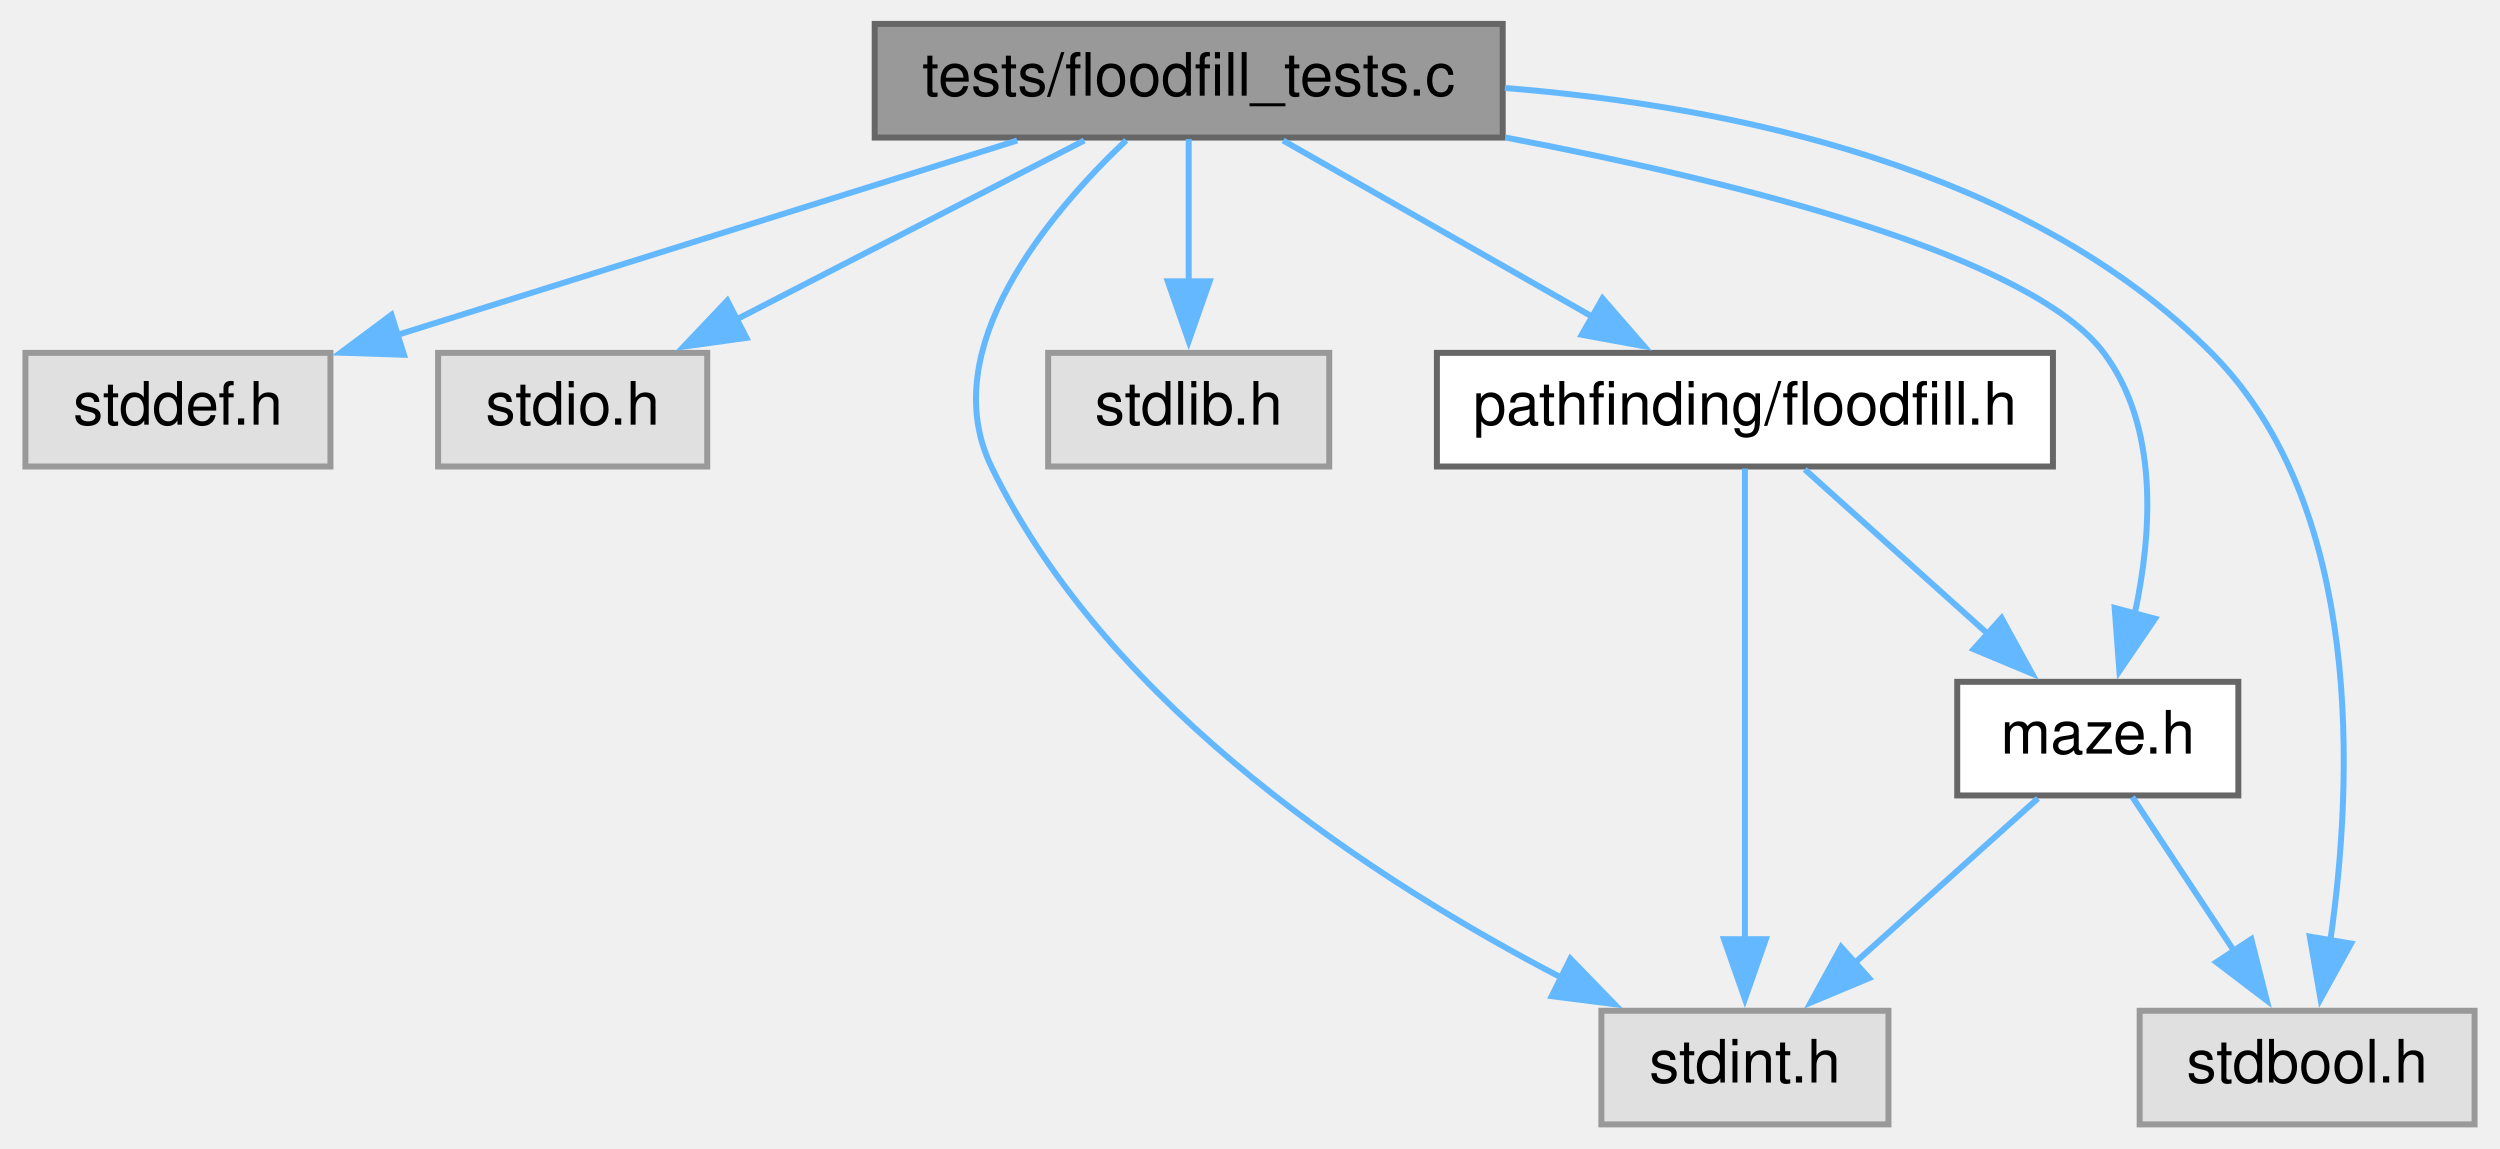
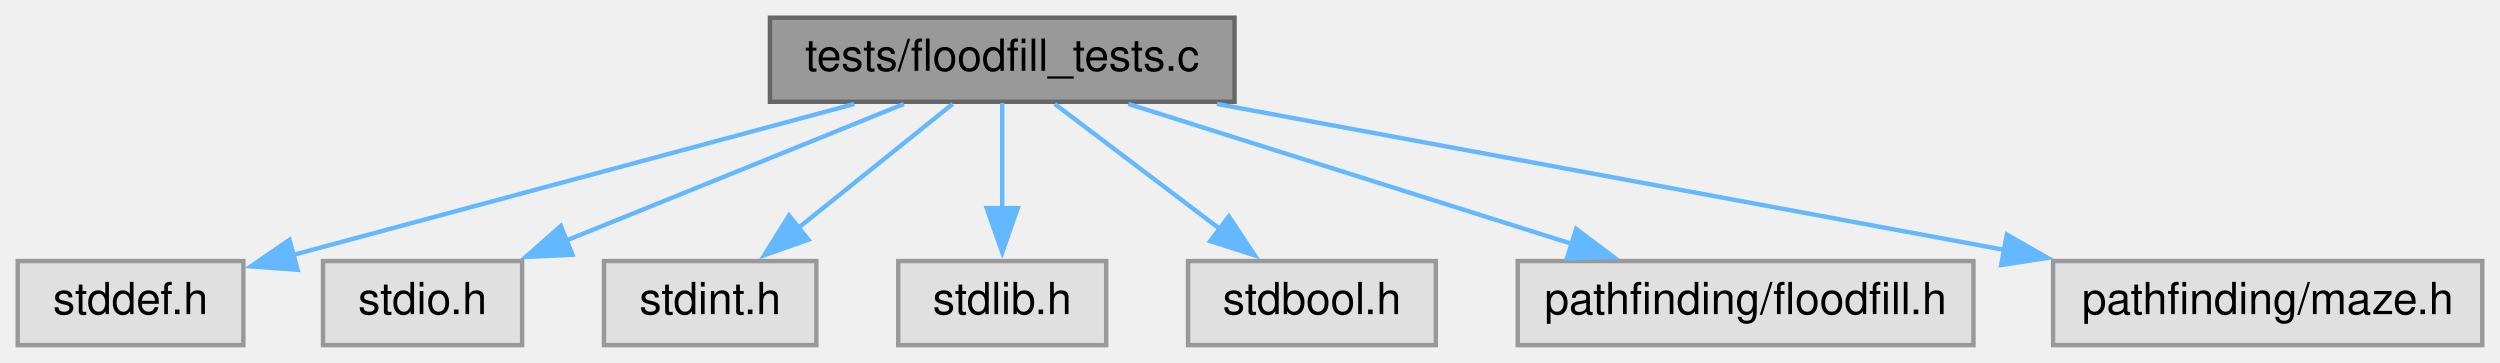
- <svg xmlns="http://www.w3.org/2000/svg" xmlns:xlink="http://www.w3.org/1999/xlink" width="418pt" height="192pt" viewBox="0.00 0.00 417.50 192.00">
-   <g id="graph0" class="graph" transform="scale(1 1) rotate(0) translate(4 188)">
+ <svg xmlns="http://www.w3.org/2000/svg" xmlns:xlink="http://www.w3.org/1999/xlink" width="565pt" height="82pt" viewBox="0.00 0.00 565.00 82.00">
+   <g id="graph0" class="graph" transform="scale(1 1) rotate(0) translate(4 78)">
    <g id="node1" class="node">
      <g id="a_node1">
        <a xlink:title="This file contains the tests for the floodfill algorithm.">
-           <polygon fill="#999999" stroke="#666666" points="247,-184 142,-184 142,-165 247,-165 247,-184" />
-           <text text-anchor="middle" x="194.5" y="-172" font-family="Helvetica,sans-Serif" font-size="10.00">tests/floodfill_tests.c</text>
+           <polygon fill="#999999" stroke="#666666" points="275,-74 170,-74 170,-55 275,-55 275,-74" />
+           <text text-anchor="middle" x="222.5" y="-62" font-family="Helvetica,sans-Serif" font-size="10.00">tests/floodfill_tests.c</text>
        </a>
      </g>
    </g>
    <g id="node2" class="node">
      <g id="a_node2">
        <a xlink:title=" ">
-           <polygon fill="#e0e0e0" stroke="#999999" points="51,-129 0,-129 0,-110 51,-110 51,-129" />
-           <text text-anchor="middle" x="25.5" y="-117" font-family="Helvetica,sans-Serif" font-size="10.00">stddef.h</text>
+           <polygon fill="#e0e0e0" stroke="#999999" points="51,-19 0,-19 0,0 51,0 51,-19" />
+           <text text-anchor="middle" x="25.5" y="-7" font-family="Helvetica,sans-Serif" font-size="10.00">stddef.h</text>
        </a>
      </g>
    </g>
    <g id="edge1" class="edge">
-       <path fill="none" stroke="#63b8ff" d="M165.83,-164.51C137.23,-155.54 93.18,-141.73 62.08,-131.97" />
-       <polygon fill="#63b8ff" stroke="#63b8ff" points="63.29,-128.68 52.7,-129.03 61.2,-135.36 63.29,-128.68" />
+       <path fill="none" stroke="#63b8ff" d="M189.08,-54.51C153.92,-45.05 98.72,-30.2 62.33,-20.41" />
+       <polygon fill="#63b8ff" stroke="#63b8ff" points="63.25,-17.03 52.68,-17.81 61.43,-23.79 63.25,-17.03" />
    </g>
    <g id="node3" class="node">
      <g id="a_node3">
        <a xlink:title=" ">
-           <polygon fill="#e0e0e0" stroke="#999999" points="114,-129 69,-129 69,-110 114,-110 114,-129" />
-           <text text-anchor="middle" x="91.5" y="-117" font-family="Helvetica,sans-Serif" font-size="10.00">stdio.h</text>
+           <polygon fill="#e0e0e0" stroke="#999999" points="114,-19 69,-19 69,0 114,0 114,-19" />
+           <text text-anchor="middle" x="91.5" y="-7" font-family="Helvetica,sans-Serif" font-size="10.00">stdio.h</text>
        </a>
      </g>
    </g>
    <g id="edge2" class="edge">
-       <path fill="none" stroke="#63b8ff" d="M177.03,-164.51C161.1,-156.31 137.31,-144.07 118.86,-134.58" />
-       <polygon fill="#63b8ff" stroke="#63b8ff" points="120.55,-131.51 110.06,-130.05 117.35,-137.74 120.55,-131.51" />
+       <path fill="none" stroke="#63b8ff" d="M200.28,-54.51C179.36,-46.04 147.77,-33.27 124.02,-23.66" />
+       <polygon fill="#63b8ff" stroke="#63b8ff" points="125.38,-20.43 114.8,-19.93 122.75,-26.92 125.38,-20.43" />
    </g>
    <g id="node4" class="node">
      <g id="a_node4">
        <a xlink:title=" ">
-           <polygon fill="#e0e0e0" stroke="#999999" points="311.5,-19 263.5,-19 263.5,0 311.5,0 311.5,-19" />
-           <text text-anchor="middle" x="287.5" y="-7" font-family="Helvetica,sans-Serif" font-size="10.00">stdint.h</text>
+           <polygon fill="#e0e0e0" stroke="#999999" points="180.5,-19 132.5,-19 132.5,0 180.5,0 180.5,-19" />
+           <text text-anchor="middle" x="156.5" y="-7" font-family="Helvetica,sans-Serif" font-size="10.00">stdint.h</text>
        </a>
      </g>
    </g>
    <g id="edge3" class="edge">
-       <path fill="none" stroke="#63b8ff" d="M184.05,-164.54C171.14,-152.31 151.97,-129.68 161.5,-110 181.18,-69.39 226.37,-40.35 256.92,-24.48" />
-       <polygon fill="#63b8ff" stroke="#63b8ff" points="258.32,-27.7 265.7,-20.1 255.19,-21.44 258.32,-27.7" />
+       <path fill="none" stroke="#63b8ff" d="M211.3,-54.51C201.76,-46.85 187.83,-35.66 176.39,-26.47" />
+       <polygon fill="#63b8ff" stroke="#63b8ff" points="178.7,-23.84 168.71,-20.31 174.32,-29.3 178.7,-23.84" />
    </g>
    <g id="node5" class="node">
      <g id="a_node5">
        <a xlink:title=" ">
-           <polygon fill="#e0e0e0" stroke="#999999" points="218,-129 171,-129 171,-110 218,-110 218,-129" />
-           <text text-anchor="middle" x="194.5" y="-117" font-family="Helvetica,sans-Serif" font-size="10.00">stdlib.h</text>
+           <polygon fill="#e0e0e0" stroke="#999999" points="246,-19 199,-19 199,0 246,0 246,-19" />
+           <text text-anchor="middle" x="222.5" y="-7" font-family="Helvetica,sans-Serif" font-size="10.00">stdlib.h</text>
        </a>
      </g>
    </g>
    <g id="edge4" class="edge">
-       <path fill="none" stroke="#63b8ff" d="M194.5,-164.75C194.5,-158.27 194.5,-149.16 194.5,-140.9" />
-       <polygon fill="#63b8ff" stroke="#63b8ff" points="198,-140.96 194.5,-130.96 191,-140.96 198,-140.96" />
+       <path fill="none" stroke="#63b8ff" d="M222.5,-54.75C222.5,-48.27 222.5,-39.16 222.5,-30.9" />
+       <polygon fill="#63b8ff" stroke="#63b8ff" points="226,-30.96 222.5,-20.96 219,-30.96 226,-30.96" />
    </g>
    <g id="node6" class="node">
      <g id="a_node6">
        <a xlink:title=" ">
-           <polygon fill="#e0e0e0" stroke="#999999" points="409.5,-19 353.5,-19 353.5,0 409.5,0 409.5,-19" />
-           <text text-anchor="middle" x="381.5" y="-7" font-family="Helvetica,sans-Serif" font-size="10.00">stdbool.h</text>
+           <polygon fill="#e0e0e0" stroke="#999999" points="320.5,-19 264.5,-19 264.5,0 320.5,0 320.5,-19" />
+           <text text-anchor="middle" x="292.5" y="-7" font-family="Helvetica,sans-Serif" font-size="10.00">stdbool.h</text>
        </a>
      </g>
    </g>
    <g id="edge5" class="edge">
-       <path fill="none" stroke="#63b8ff" d="M247.35,-173.29C285.18,-170.27 334.67,-159.99 365.5,-129 391.17,-103.2 389.18,-57.16 385.38,-30.71" />
-       <polygon fill="#63b8ff" stroke="#63b8ff" points="388.85,-30.24 383.74,-20.96 381.95,-31.4 388.85,-30.24" />
+       <path fill="none" stroke="#63b8ff" d="M234.37,-54.51C244.59,-46.77 259.57,-35.43 271.76,-26.2" />
+       <polygon fill="#63b8ff" stroke="#63b8ff" points="273.73,-29.1 279.59,-20.27 269.51,-23.52 273.73,-29.1" />
    </g>
    <g id="node7" class="node">
      <g id="a_node7">
-         <a xlink:href="floodfill_8h.html" target="_top" xlink:title="This file contains the function prototypes for the floodfill algorithm for mapping of the maze.">
-           <polygon fill="white" stroke="#666666" points="339,-129 236,-129 236,-110 339,-110 339,-129" />
-           <text text-anchor="middle" x="287.5" y="-117" font-family="Helvetica,sans-Serif" font-size="10.00">pathfinding/floodfill.h</text>
+         <a xlink:title=" ">
+           <polygon fill="#e0e0e0" stroke="#999999" points="442,-19 339,-19 339,0 442,0 442,-19" />
+           <text text-anchor="middle" x="390.5" y="-7" font-family="Helvetica,sans-Serif" font-size="10.00">pathfinding/floodfill.h</text>
        </a>
      </g>
    </g>
    <g id="edge6" class="edge">
-       <path fill="none" stroke="#63b8ff" d="M210.28,-164.51C224.52,-156.39 245.74,-144.3 262.33,-134.85" />
-       <polygon fill="#63b8ff" stroke="#63b8ff" points="263.69,-138.1 270.64,-130.11 260.22,-132.02 263.69,-138.1" />
+       <path fill="none" stroke="#63b8ff" d="M251,-54.51C278.6,-45.8 320.66,-32.53 351.38,-22.84" />
+       <polygon fill="#63b8ff" stroke="#63b8ff" points="352.22,-26.25 360.7,-19.9 350.11,-19.57 352.22,-26.25" />
    </g>
    <g id="node8" class="node">
      <g id="a_node8">
-         <a xlink:href="maze_8h.html" target="_top" xlink:title="Header file for the maze data structure and public functions.">
-           <polygon fill="white" stroke="#666666" points="370,-74 323,-74 323,-55 370,-55 370,-74" />
-           <text text-anchor="middle" x="346.5" y="-62" font-family="Helvetica,sans-Serif" font-size="10.00">maze.h</text>
+         <a xlink:title=" ">
+           <polygon fill="#e0e0e0" stroke="#999999" points="557,-19 460,-19 460,0 557,0 557,-19" />
+           <text text-anchor="middle" x="508.5" y="-7" font-family="Helvetica,sans-Serif" font-size="10.00">pathfinding/maze.h</text>
        </a>
      </g>
    </g>
-     <g id="edge11" class="edge">
-       <path fill="none" stroke="#63b8ff" d="M247.45,-165.01C286.66,-157.52 335.29,-145.26 347.5,-129 356.72,-116.71 355.61,-98.99 352.68,-85.39" />
-       <polygon fill="#63b8ff" stroke="#63b8ff" points="356.08,-84.55 350.11,-75.79 349.32,-86.35 356.08,-84.55" />
-     </g>
    <g id="edge7" class="edge">
-       <path fill="none" stroke="#63b8ff" d="M287.5,-109.66C287.5,-92.57 287.5,-54.61 287.5,-30.92" />
-       <polygon fill="#63b8ff" stroke="#63b8ff" points="291,-30.97 287.5,-20.97 284,-30.97 291,-30.97" />
-     </g>
-     <g id="edge8" class="edge">
-       <path fill="none" stroke="#63b8ff" d="M297.51,-109.51C305.87,-102 318,-91.1 328.1,-82.03" />
-       <polygon fill="#63b8ff" stroke="#63b8ff" points="330.41,-84.66 335.51,-75.37 325.74,-79.45 330.41,-84.66" />
-     </g>
-     <g id="edge9" class="edge">
-       <path fill="none" stroke="#63b8ff" d="M336.49,-54.51C328.13,-47 316,-36.1 305.9,-27.03" />
-       <polygon fill="#63b8ff" stroke="#63b8ff" points="308.26,-24.45 298.49,-20.37 303.59,-29.66 308.26,-24.45" />
-     </g>
-     <g id="edge10" class="edge">
-       <path fill="none" stroke="#63b8ff" d="M352.28,-54.75C356.91,-47.73 363.57,-37.64 369.37,-28.87" />
-       <polygon fill="#63b8ff" stroke="#63b8ff" points="372.17,-30.98 374.76,-20.71 366.33,-27.12 372.17,-30.98" />
+       <path fill="none" stroke="#63b8ff" d="M271.02,-54.51C320.16,-45.4 396.26,-31.3 449.01,-21.52" />
+       <polygon fill="#63b8ff" stroke="#63b8ff" points="449.54,-24.99 458.74,-19.72 448.27,-18.1 449.54,-24.99" />
    </g>
  </g>
</svg>
